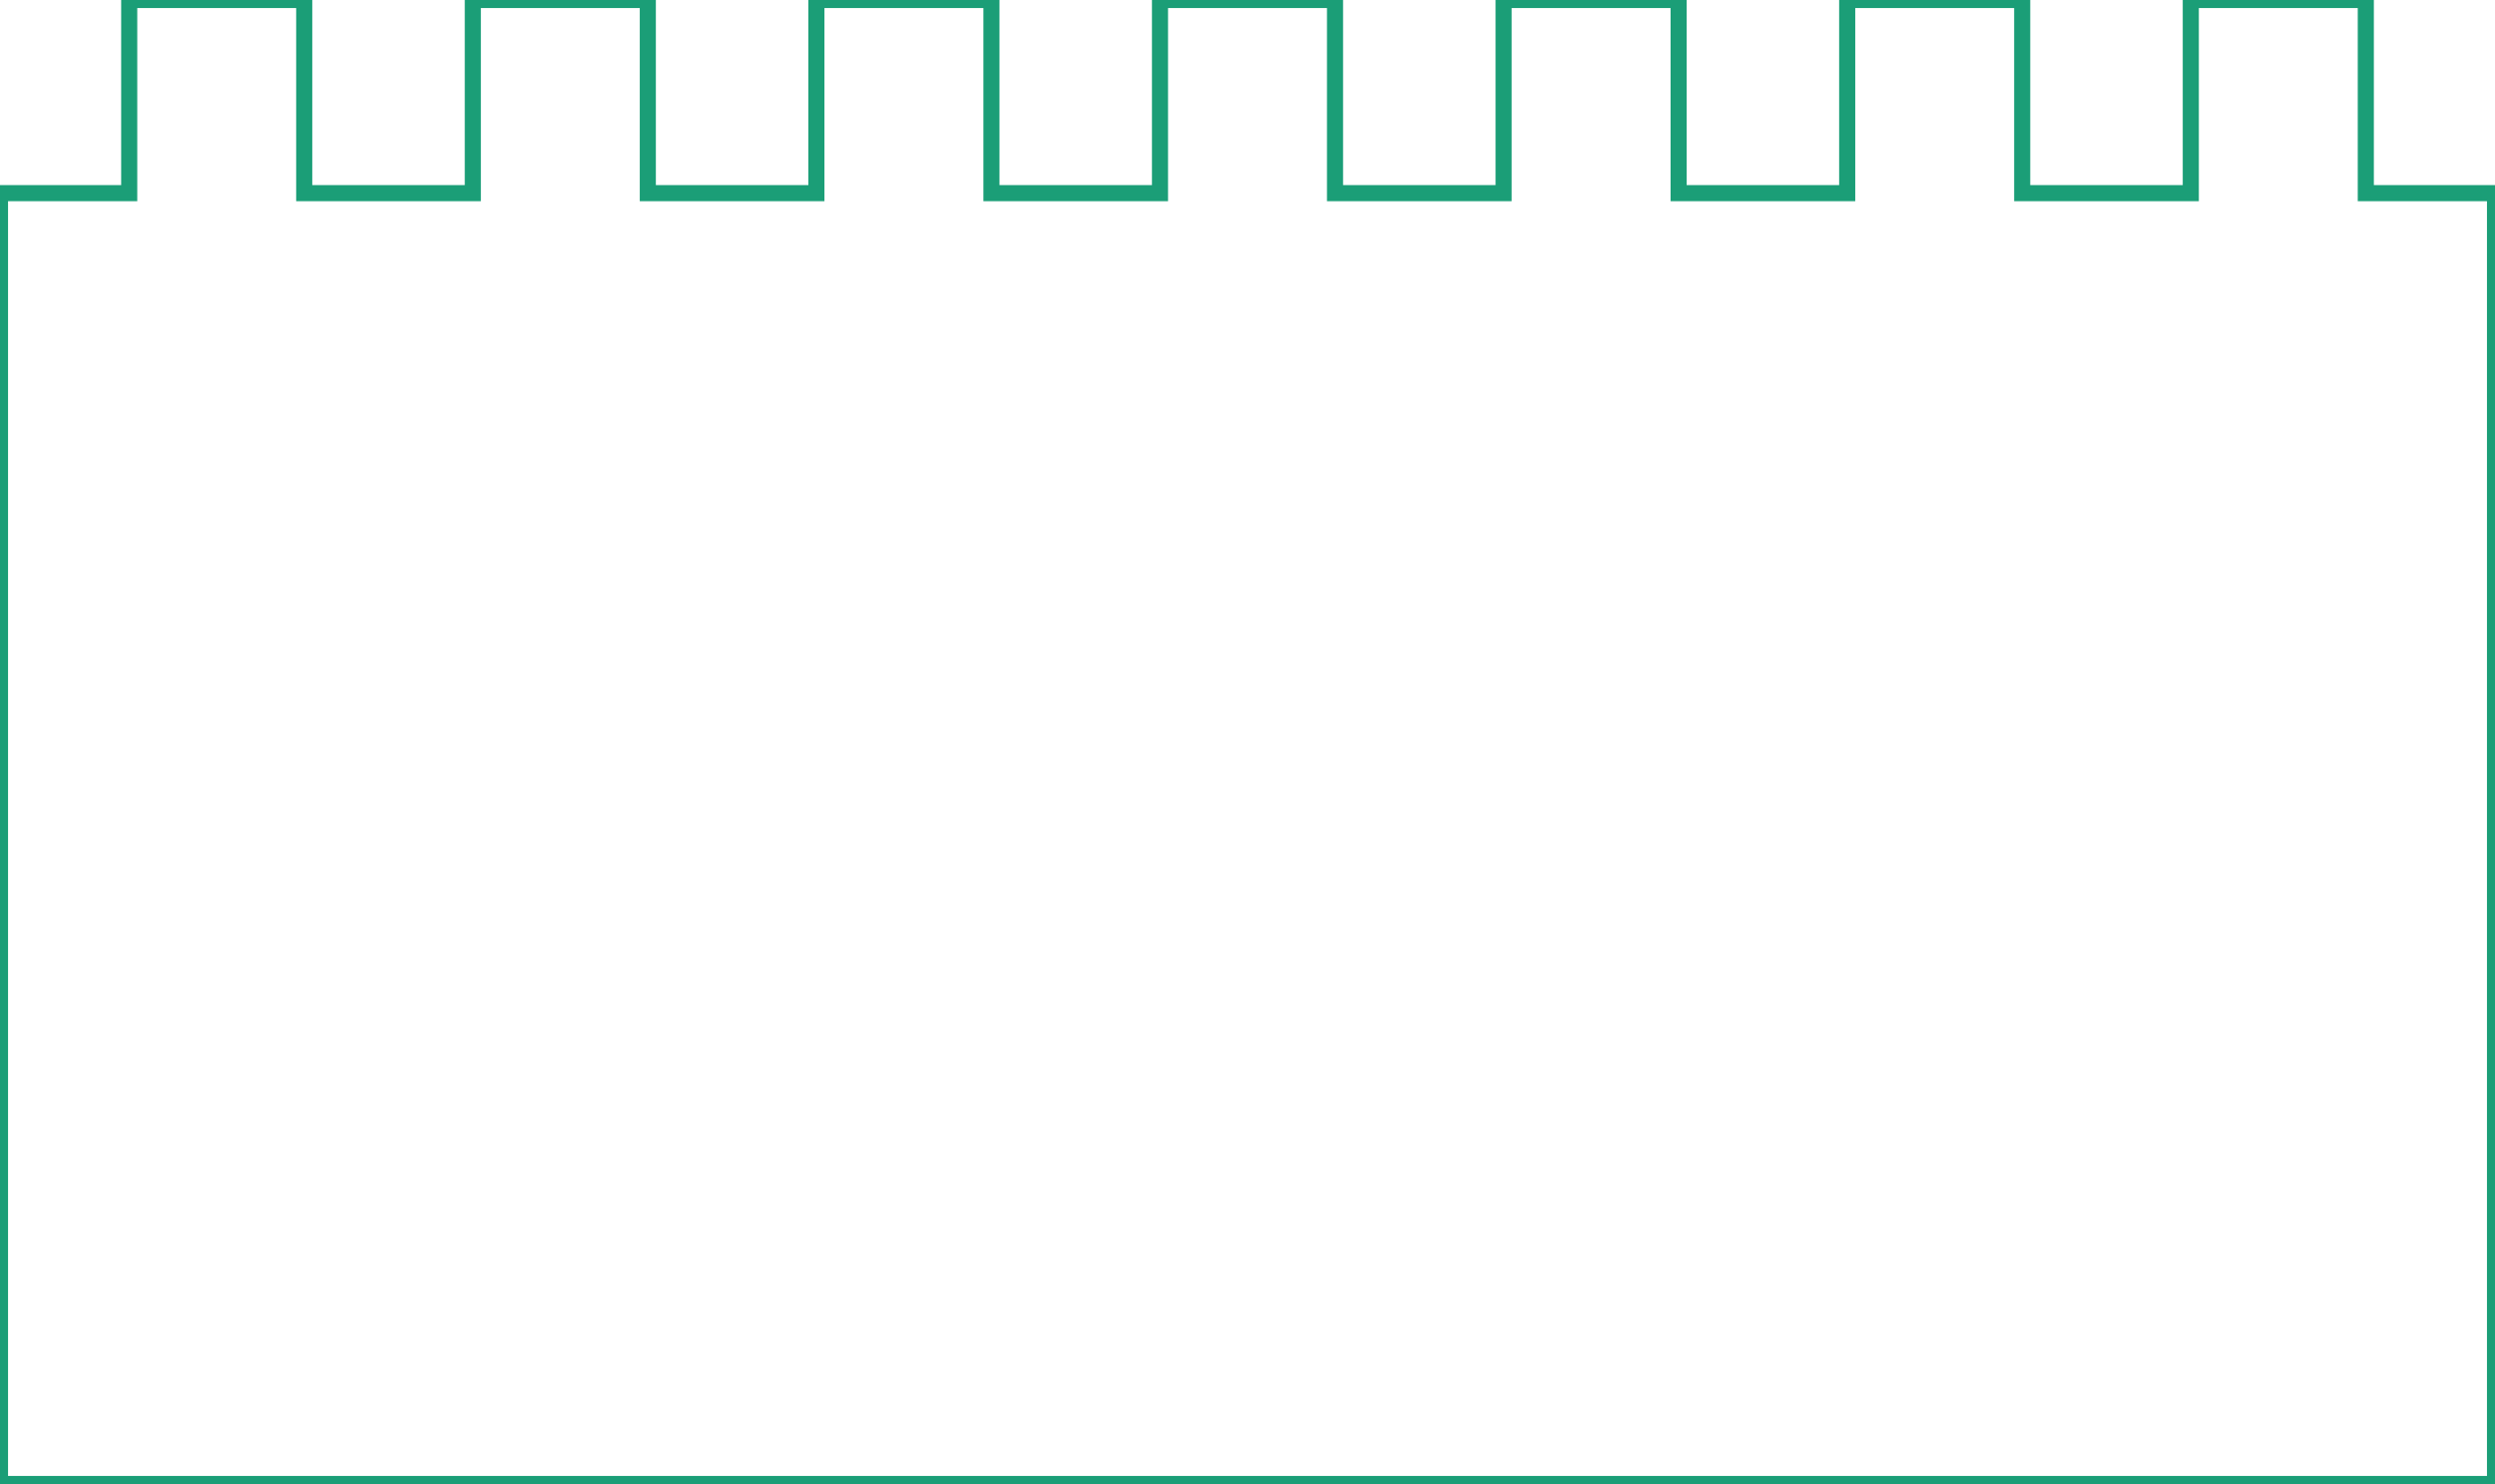
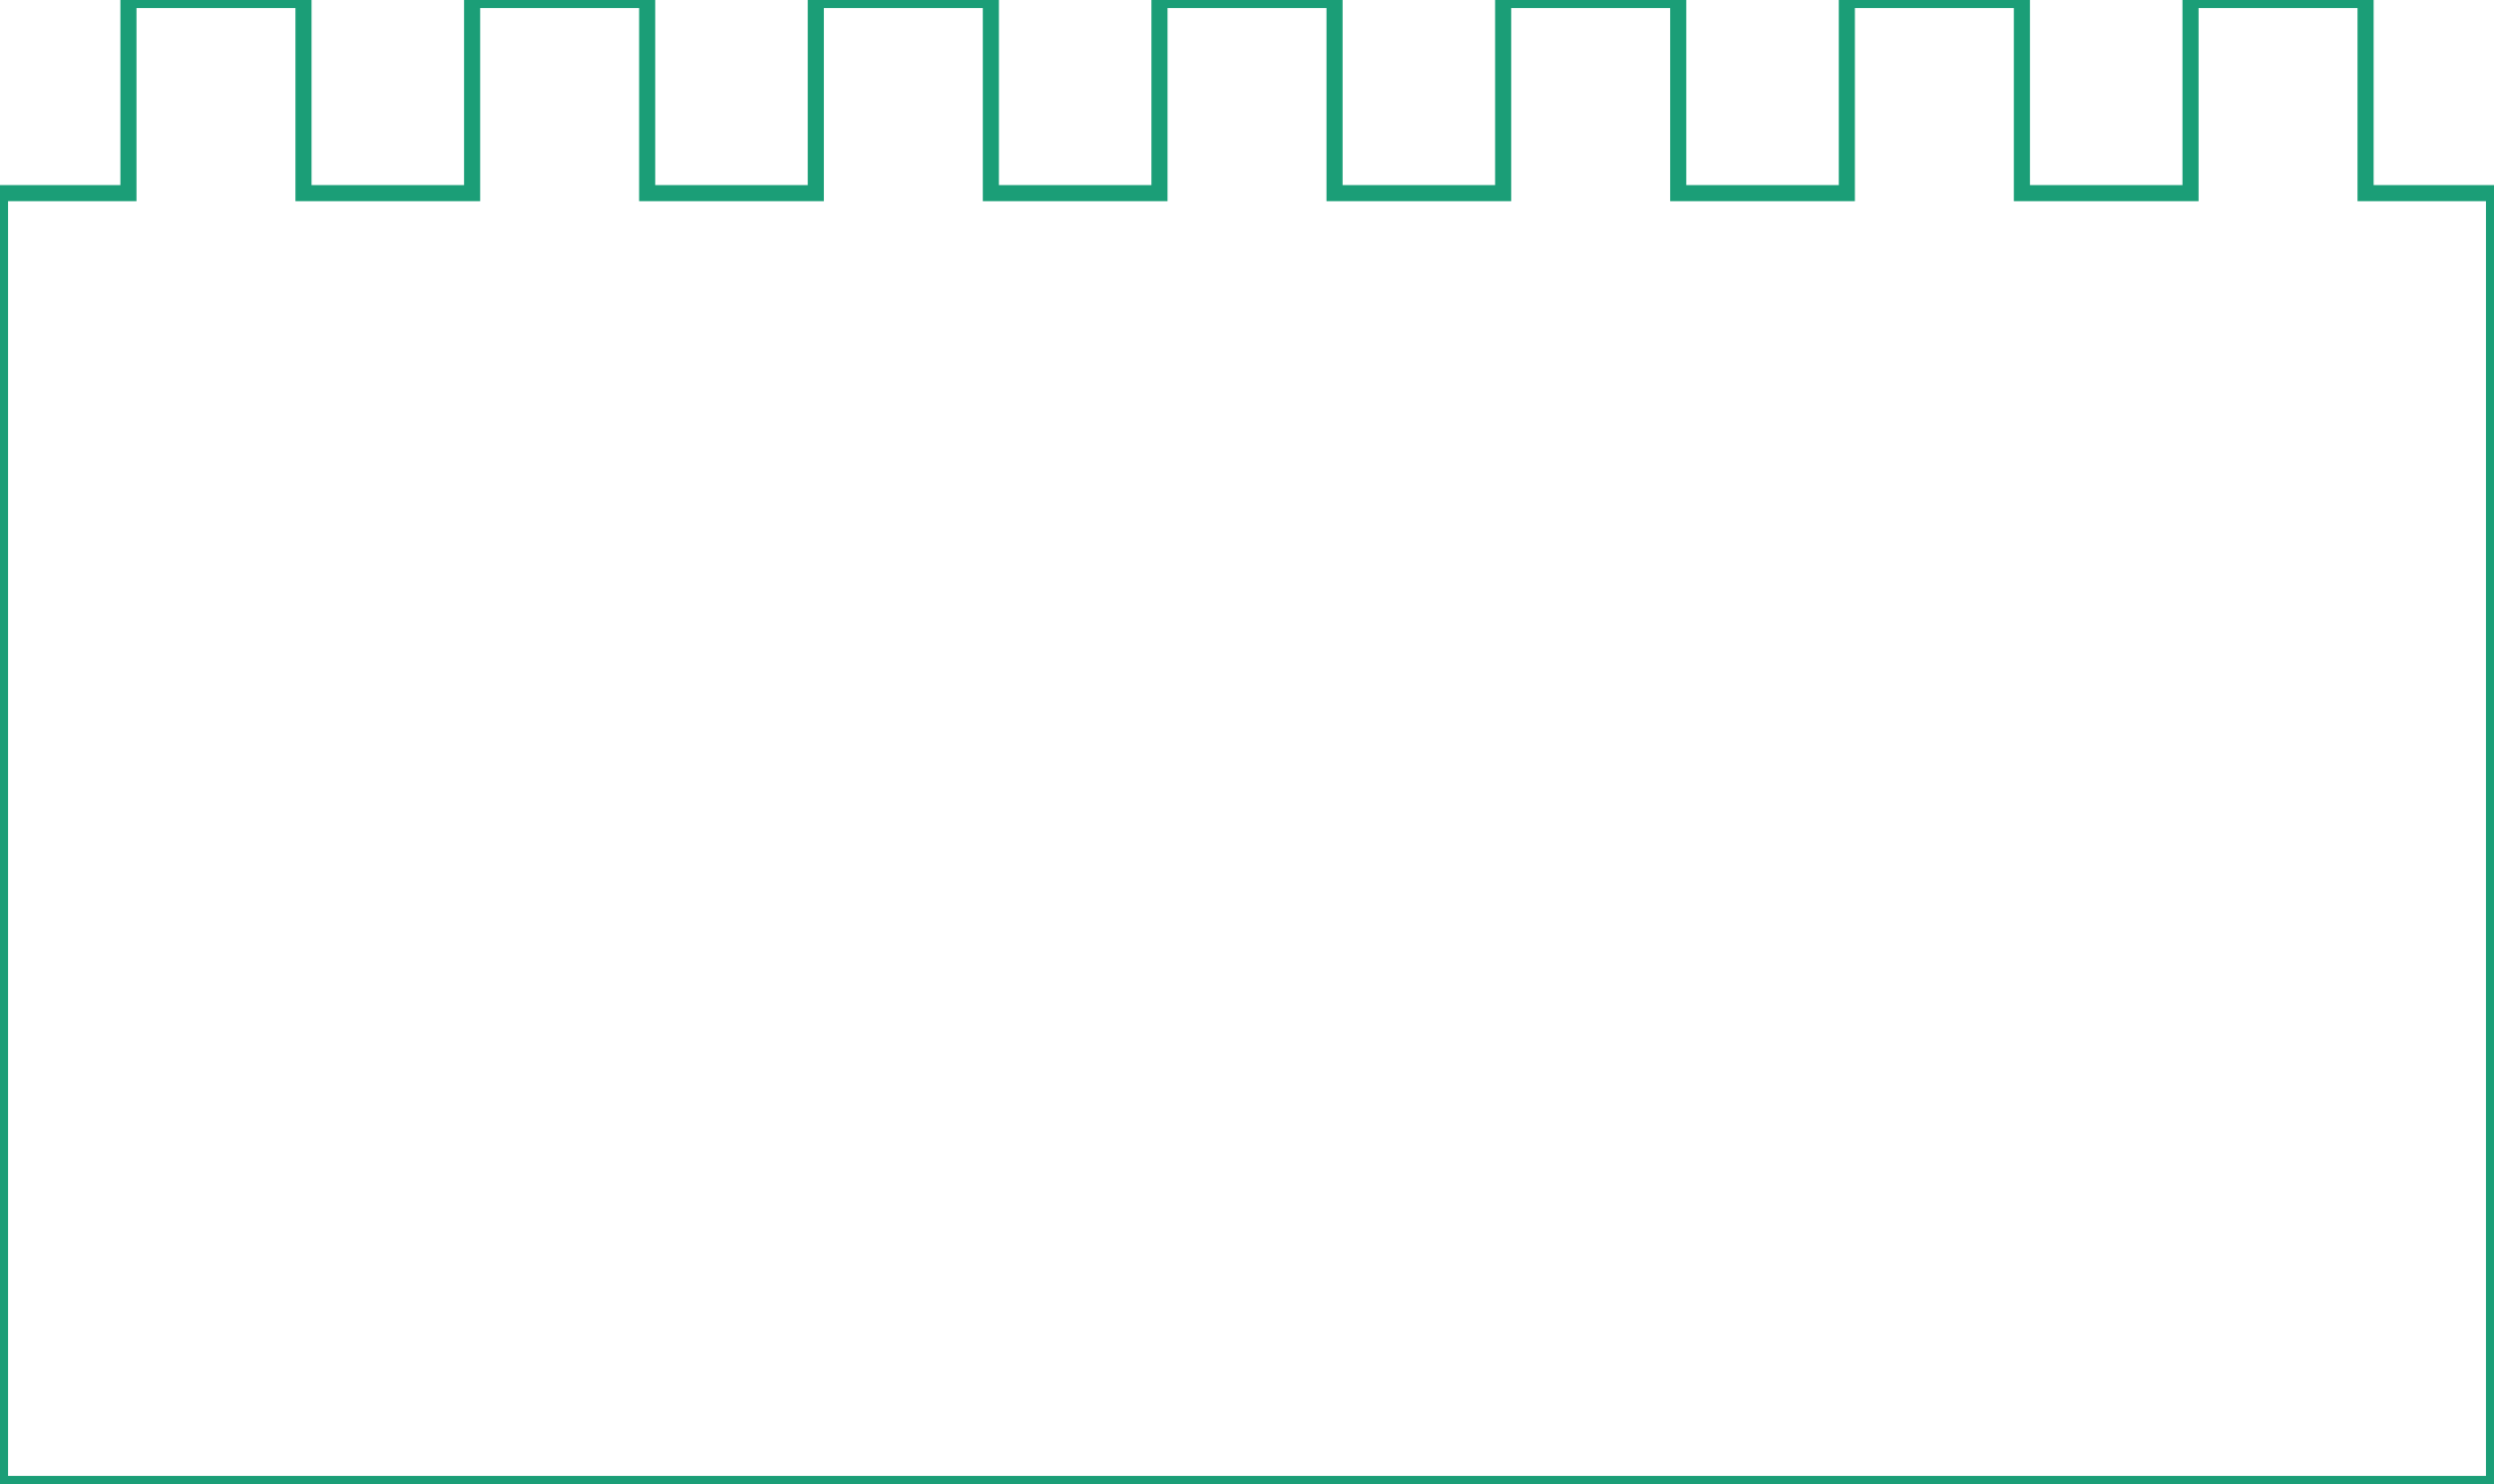
- <svg xmlns="http://www.w3.org/2000/svg" baseProfile="full" height="92.2mm" version="1.1" viewBox="-74.506,-3.0,155.011,92.2" width="155.011mm">
+ <svg xmlns="http://www.w3.org/2000/svg" baseProfile="full" height="92.2mm" version="1.1" viewBox="-74.456,-3.0,154.911,92.2" width="154.911mm">
  <defs />
-   <g>
-     <path d="M 72.478 9 L 72.478 -3  L 61.605 -3  L 61.605 9  L 51.131 9  L 51.131 -3  L 40.258 -3  L 40.258 9  L 29.784 9  L 29.784 -3  L 18.91 -3  L 18.91 9  L 8.437 9  L 8.437 -3  L -2.437 -3  L -2.437 9  L -12.91 9  L -12.91 -3  L -23.784 -3  L -23.784 9  L -34.258 9  L -34.258 -3  L -45.131 -3  L -45.131 9  L -55.605 9  L -55.605 -3  L -66.478 -3  L -66.478 9  L -74.506 9  L -74.506 89.2  L 80.506 89.2  L 80.506 9  z" fill="none" stroke="rgb(27, 158, 119)" />
+   <g transform="translate(3, 49.1)">
+     <path d="M 69.478 -40.1 L 69.478 -52.1  L 58.605 -52.1  L 58.605 -40.1  L 48.131 -40.1  L 48.131 -52.1  L 37.258 -52.1  L 37.258 -40.1  L 26.784 -40.1  L 26.784 -52.1  L 15.91 -52.1  L 15.91 -40.1  L 5.437 -40.1  L 5.437 -52.1  L -5.437 -52.1  L -5.437 -40.1  L -15.91 -40.1  L -15.91 -52.1  L -26.784 -52.1  L -26.784 -40.1  L -37.258 -40.1  L -37.258 -52.1  L -48.131 -52.1  L -48.131 -40.1  L -58.605 -40.1  L -58.605 -52.1  L -69.478 -52.1  L -69.478 -40.1  L -77.456 -40.1  L -77.456 40.1  L 77.456 40.1  L 77.456 -40.1  z" fill="none" stroke="rgb(27, 158, 119)" />
  </g>
</svg>
